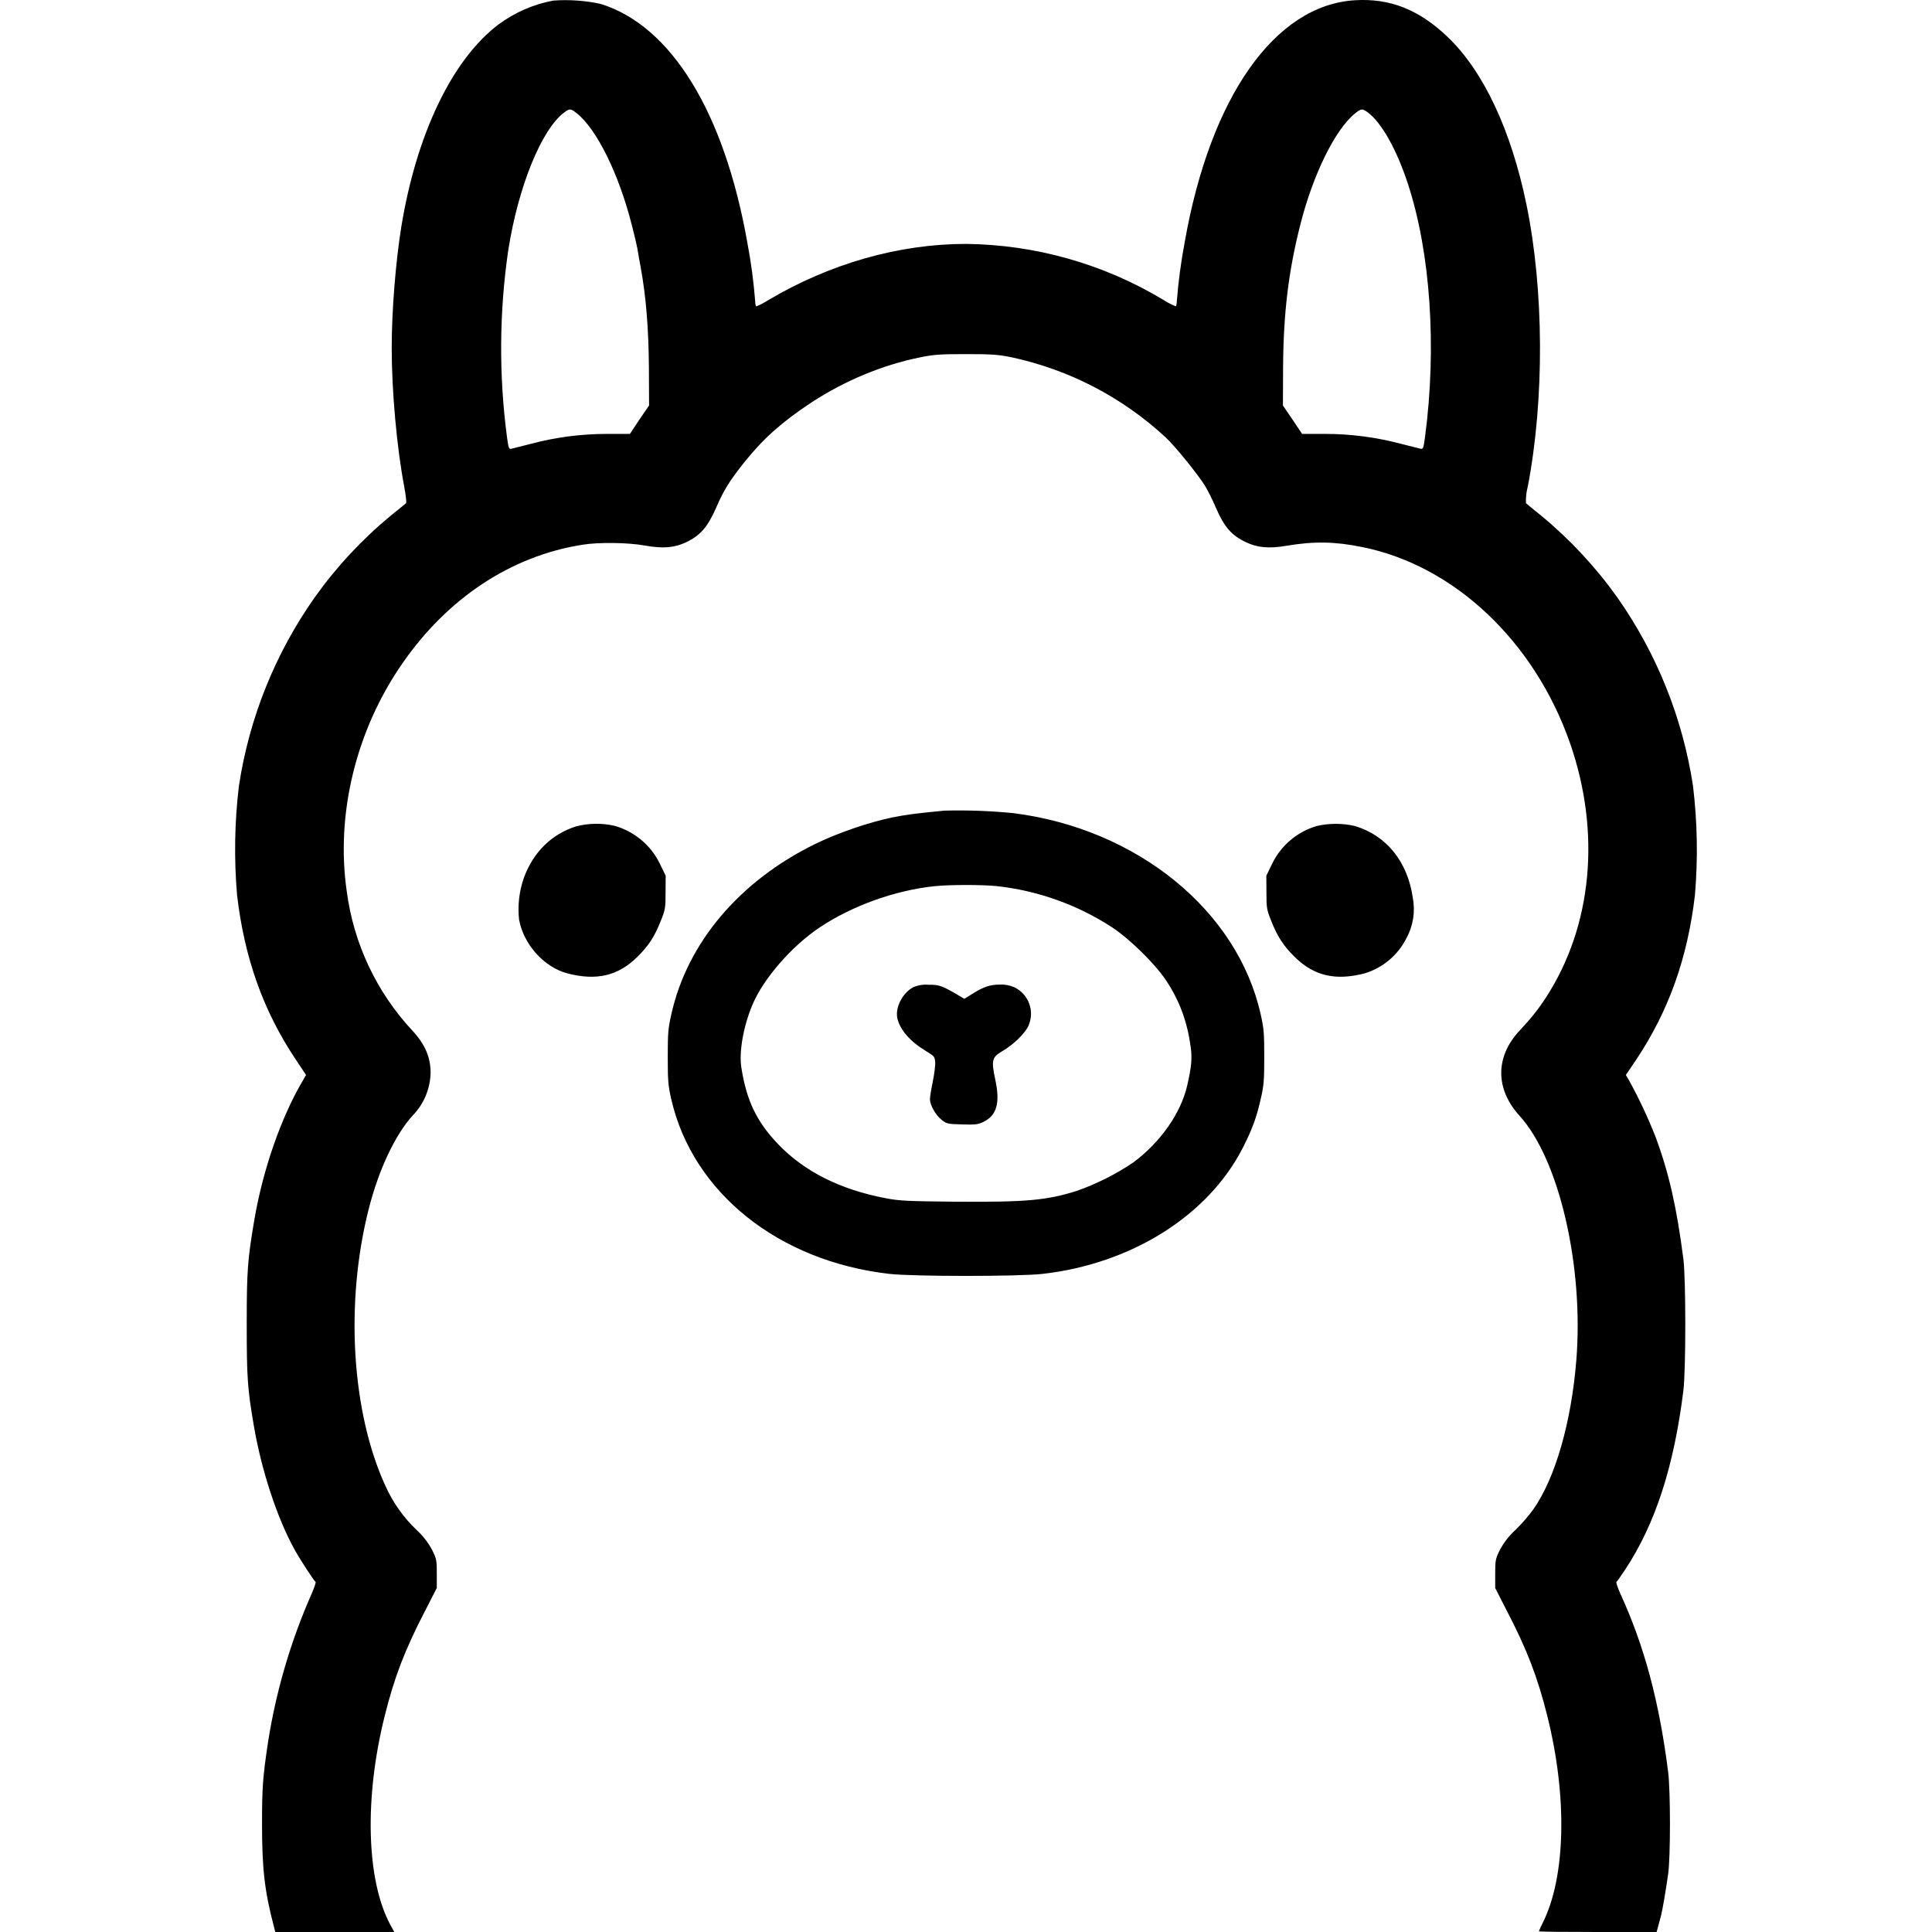
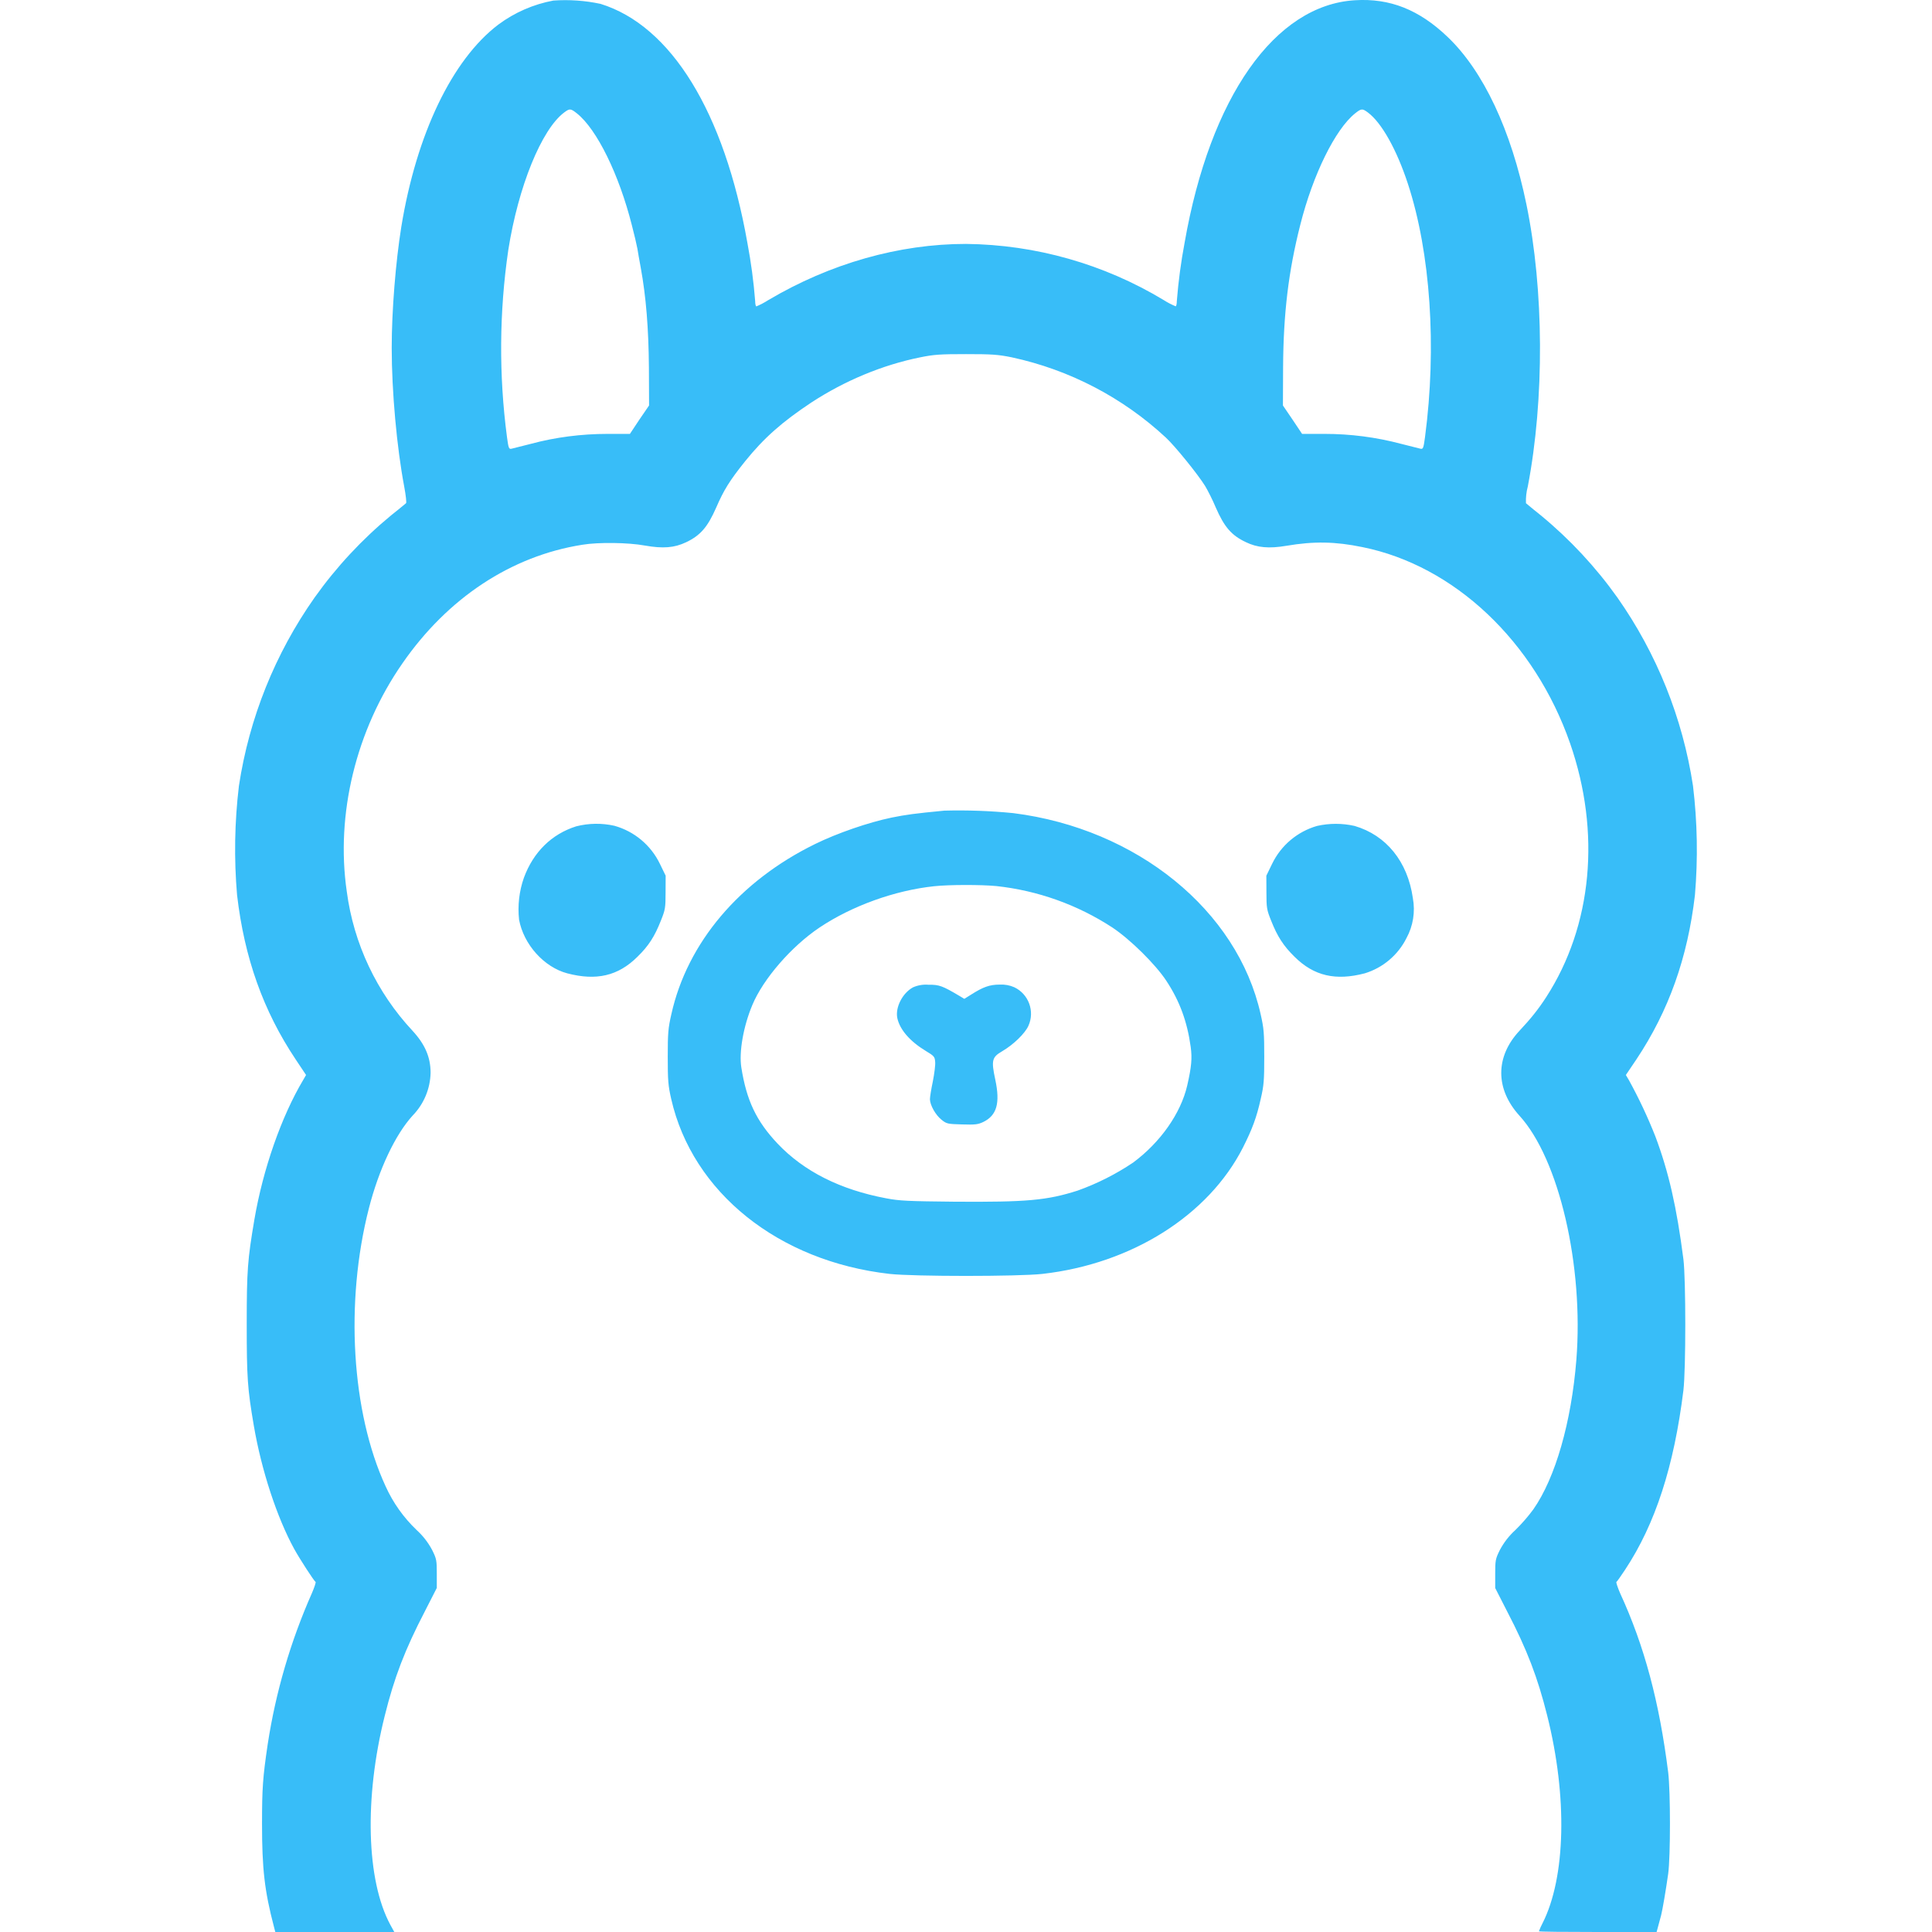
- <svg xmlns="http://www.w3.org/2000/svg" fill="#000000" role="img" viewBox="0 0 24 24">
+ <svg xmlns="http://www.w3.org/2000/svg" fill="#38BDF8" role="img" viewBox="0 0 24 24">
  <path d="M16.361 10.26a.894.894 0 0 0-.558.47l-.072.148.001.207c0 .193.004.217.059.353.076.193.152.312.291.448.24.238.51.3.872.205a.86.86 0 0 0 .517-.436.752.752 0 0 0 .08-.498c-.064-.453-.33-.782-.724-.897a1.06 1.06 0 0 0-.466 0zm-9.203.005c-.305.096-.533.32-.65.639a1.187 1.187 0 0 0-.06.52c.057.309.31.59.598.667.362.095.632.033.872-.205.14-.136.215-.255.291-.448.055-.136.059-.16.059-.353l.001-.207-.072-.148a.894.894 0 0 0-.565-.472 1.02 1.02 0 0 0-.474.007Zm4.184 2c-.131.071-.223.25-.195.383.031.143.157.288.353.407.105.063.112.072.117.136.004.038-.01.146-.029.243-.02.094-.036.194-.036.222.002.074.07.195.143.253.064.052.076.054.255.059.164.005.198.001.264-.03.169-.082.212-.234.15-.525-.052-.243-.042-.28.087-.355.137-.08.281-.219.324-.314a.365.365 0 0 0-.175-.48.394.394 0 0 0-.181-.033c-.126 0-.207.03-.355.124l-.085.053-.053-.032c-.219-.13-.259-.145-.391-.143a.396.396 0 0 0-.193.032zm.39-2.195c-.373.036-.475.05-.654.086-.291.06-.68.195-.951.328-.94.46-1.589 1.226-1.787 2.114-.04.176-.045.234-.045.53 0 .294.005.357.043.524.264 1.16 1.332 2.017 2.714 2.173.3.033 1.596.033 1.896 0 1.11-.125 2.064-.727 2.493-1.571.114-.226.169-.372.22-.602.039-.167.044-.23.044-.523 0-.297-.005-.355-.045-.531-.288-1.29-1.539-2.304-3.072-2.497a6.873 6.873 0 0 0-.855-.031zm.645.937a3.283 3.283 0 0 1 1.44.514c.223.148.537.458.671.662.166.251.26.508.303.82.02.143.01.251-.043.482-.08.345-.332.705-.672.957a3.115 3.115 0 0 1-.689.348c-.382.122-.632.144-1.525.138-.582-.006-.686-.01-.853-.042-.57-.107-1.022-.334-1.35-.68-.264-.28-.385-.535-.45-.946-.03-.192.025-.509.137-.776.136-.326.488-.73.836-.963.403-.269.934-.46 1.422-.512.187-.02.586-.02.773-.002zm-5.503-11a1.653 1.653 0 0 0-.683.298C5.617.74 5.173 1.666 4.985 2.819c-.07.436-.119 1.04-.119 1.503 0 .544.064 1.24.155 1.721.02.107.031.202.023.208a8.12 8.12 0 0 1-.187.152 5.324 5.324 0 0 0-.949 1.02 5.49 5.49 0 0 0-.94 2.339 6.625 6.625 0 0 0-.023 1.357c.091.78.325 1.438.727 2.04l.13.195-.037.064c-.269.452-.498 1.105-.605 1.732-.084.496-.095.629-.095 1.294 0 .67.009.803.088 1.266.095.555.288 1.143.503 1.534.071.128.243.393.264.407.007.003-.014.067-.046.141a7.405 7.405 0 0 0-.548 1.873c-.062.417-.071.552-.071.991 0 .56.031.832.148 1.279L3.42 24h1.478l-.05-.091c-.297-.552-.325-1.575-.068-2.597.117-.472.25-.819.498-1.296l.148-.29v-.177c0-.165-.003-.184-.057-.293a.915.915 0 0 0-.194-.25 1.74 1.74 0 0 1-.385-.543c-.424-.92-.506-2.286-.208-3.451.124-.486.329-.918.544-1.154a.787.787 0 0 0 .223-.531c0-.195-.07-.355-.224-.522a3.136 3.136 0 0 1-.817-1.729c-.14-.96.114-2.005.69-2.834.563-.814 1.353-1.336 2.237-1.475.199-.033.57-.028.776.01.226.04.367.028.512-.041.179-.085.268-.19.374-.431.093-.215.165-.333.36-.576.234-.29.46-.489.822-.729.413-.27.884-.467 1.352-.561.17-.035.25-.04.569-.04.319 0 .398.005.569.04a4.07 4.07 0 0 1 1.914.997c.117.109.398.457.488.602.034.057.095.177.132.267.105.241.195.346.374.43.14.068.286.082.503.045.343-.058.607-.053.943.016 1.144.23 2.14 1.173 2.581 2.437.385 1.108.276 2.267-.296 3.153-.097.15-.193.27-.333.419-.301.322-.301.722-.001 1.053.493.539.801 1.866.708 3.036-.062.772-.26 1.463-.533 1.854a2.096 2.096 0 0 1-.224.258.916.916 0 0 0-.194.25c-.054.109-.057.128-.057.293v.178l.148.29c.248.476.38.823.498 1.295.253 1.008.231 2.01-.059 2.581a.845.845 0 0 0-.044.098c0 .006.329.009.732.009h.73l.02-.074.036-.134c.019-.076.057-.3.088-.516.029-.217.029-1.016 0-1.258-.11-.875-.295-1.57-.597-2.226-.032-.074-.053-.138-.046-.141.008-.005.057-.074.108-.152.376-.569.607-1.284.724-2.228.031-.26.031-1.378 0-1.628-.083-.645-.182-1.082-.348-1.525a6.083 6.083 0 0 0-.329-.7l-.038-.064.131-.194c.402-.604.636-1.262.727-2.04a6.625 6.625 0 0 0-.024-1.358 5.512 5.512 0 0 0-.939-2.339 5.325 5.325 0 0 0-.95-1.02 8.097 8.097 0 0 1-.186-.152.692.692 0 0 1 .023-.208c.208-1.087.201-2.443-.017-3.503-.19-.924-.535-1.658-.98-2.082-.354-.338-.716-.482-1.15-.455-.996.059-1.8 1.205-2.116 3.01a6.805 6.805 0 0 0-.097.726c0 .036-.007.066-.015.066a.96.96 0 0 1-.149-.078A4.857 4.857 0 0 0 12 3.03c-.832 0-1.687.243-2.456.698a.958.958 0 0 1-.148.078c-.008 0-.015-.03-.015-.066a6.71 6.71 0 0 0-.097-.725C8.997 1.392 8.337.319 7.46.048a2.096 2.096 0 0 0-.585-.041Zm.293 1.402c.248.197.523.759.682 1.388.03.113.06.244.069.292.007.047.026.152.041.233.067.365.098.76.102 1.24l.002.475-.12.175-.118.178h-.278c-.324 0-.646.041-.954.124l-.238.06c-.033.007-.038-.003-.057-.144a8.438 8.438 0 0 1 .016-2.323c.124-.788.413-1.501.696-1.711.067-.05.079-.049.157.013zm9.825-.012c.17.126.358.46.498.888.28.854.36 2.028.212 3.145-.019.14-.024.151-.057.144l-.238-.06a3.693 3.693 0 0 0-.954-.124h-.278l-.119-.178-.119-.175.002-.474c.004-.669.066-1.19.214-1.772.157-.623.434-1.185.68-1.382.078-.062.09-.063.159-.012z" />
</svg>
